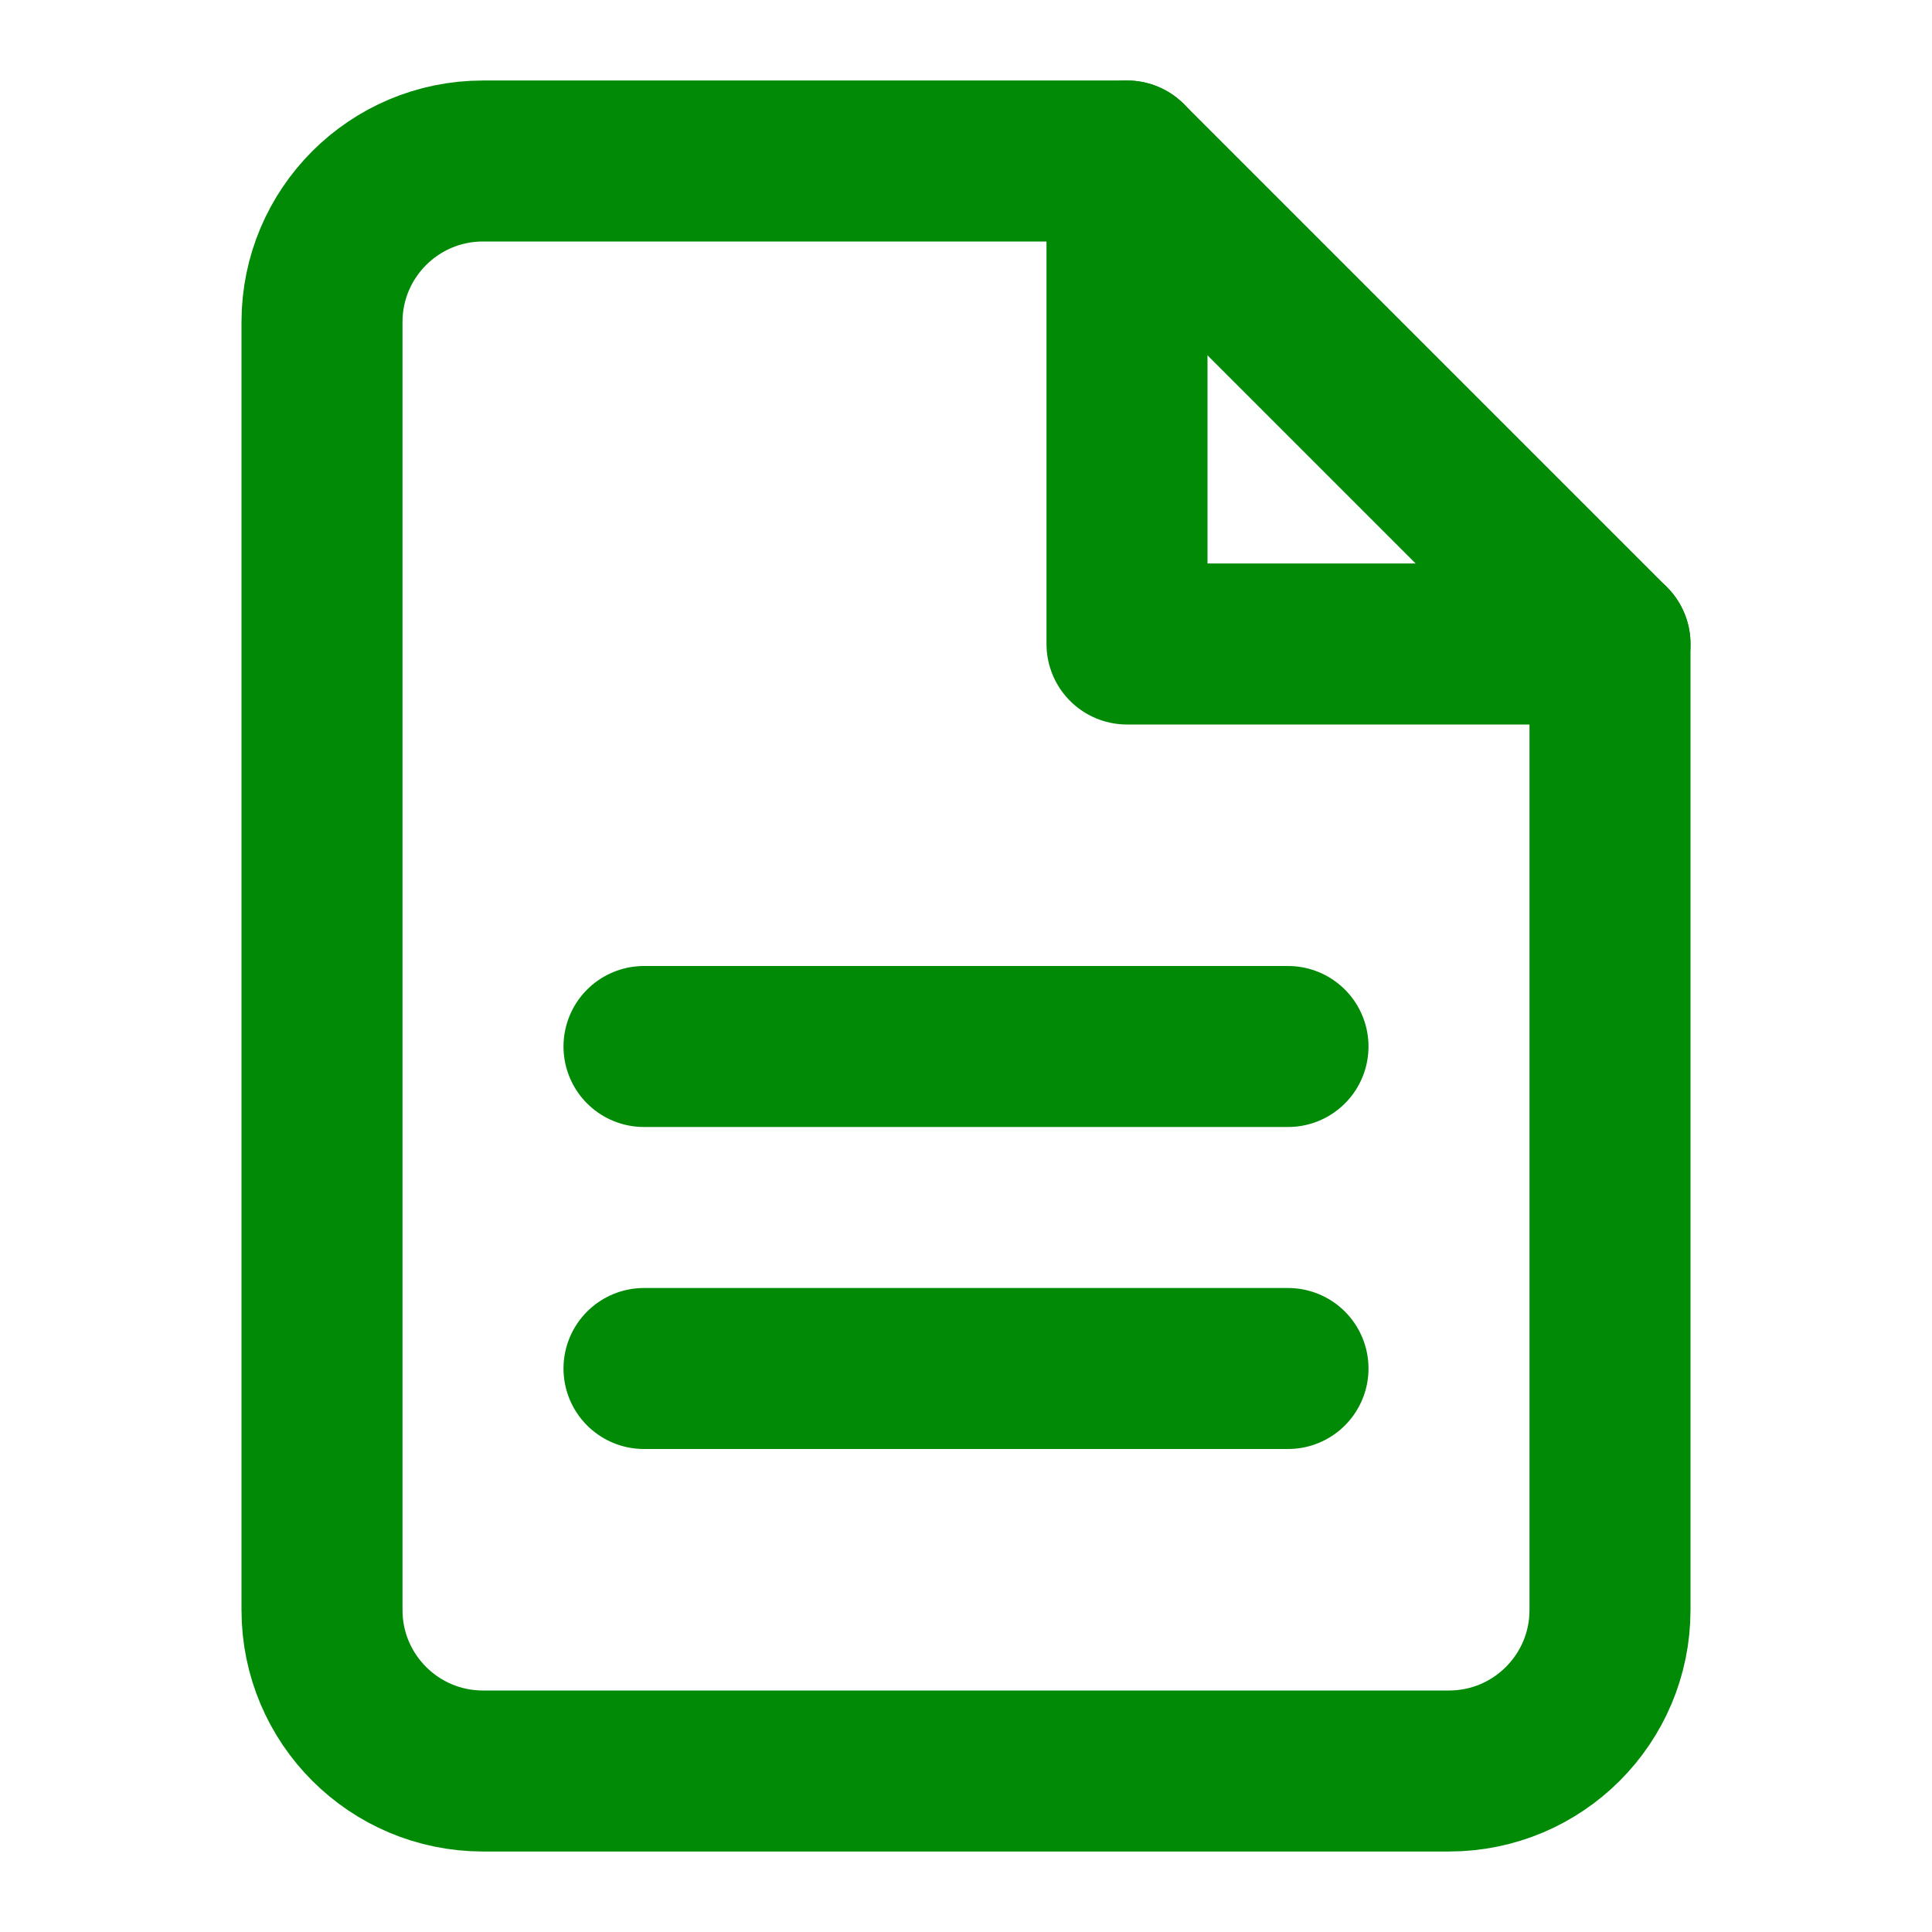
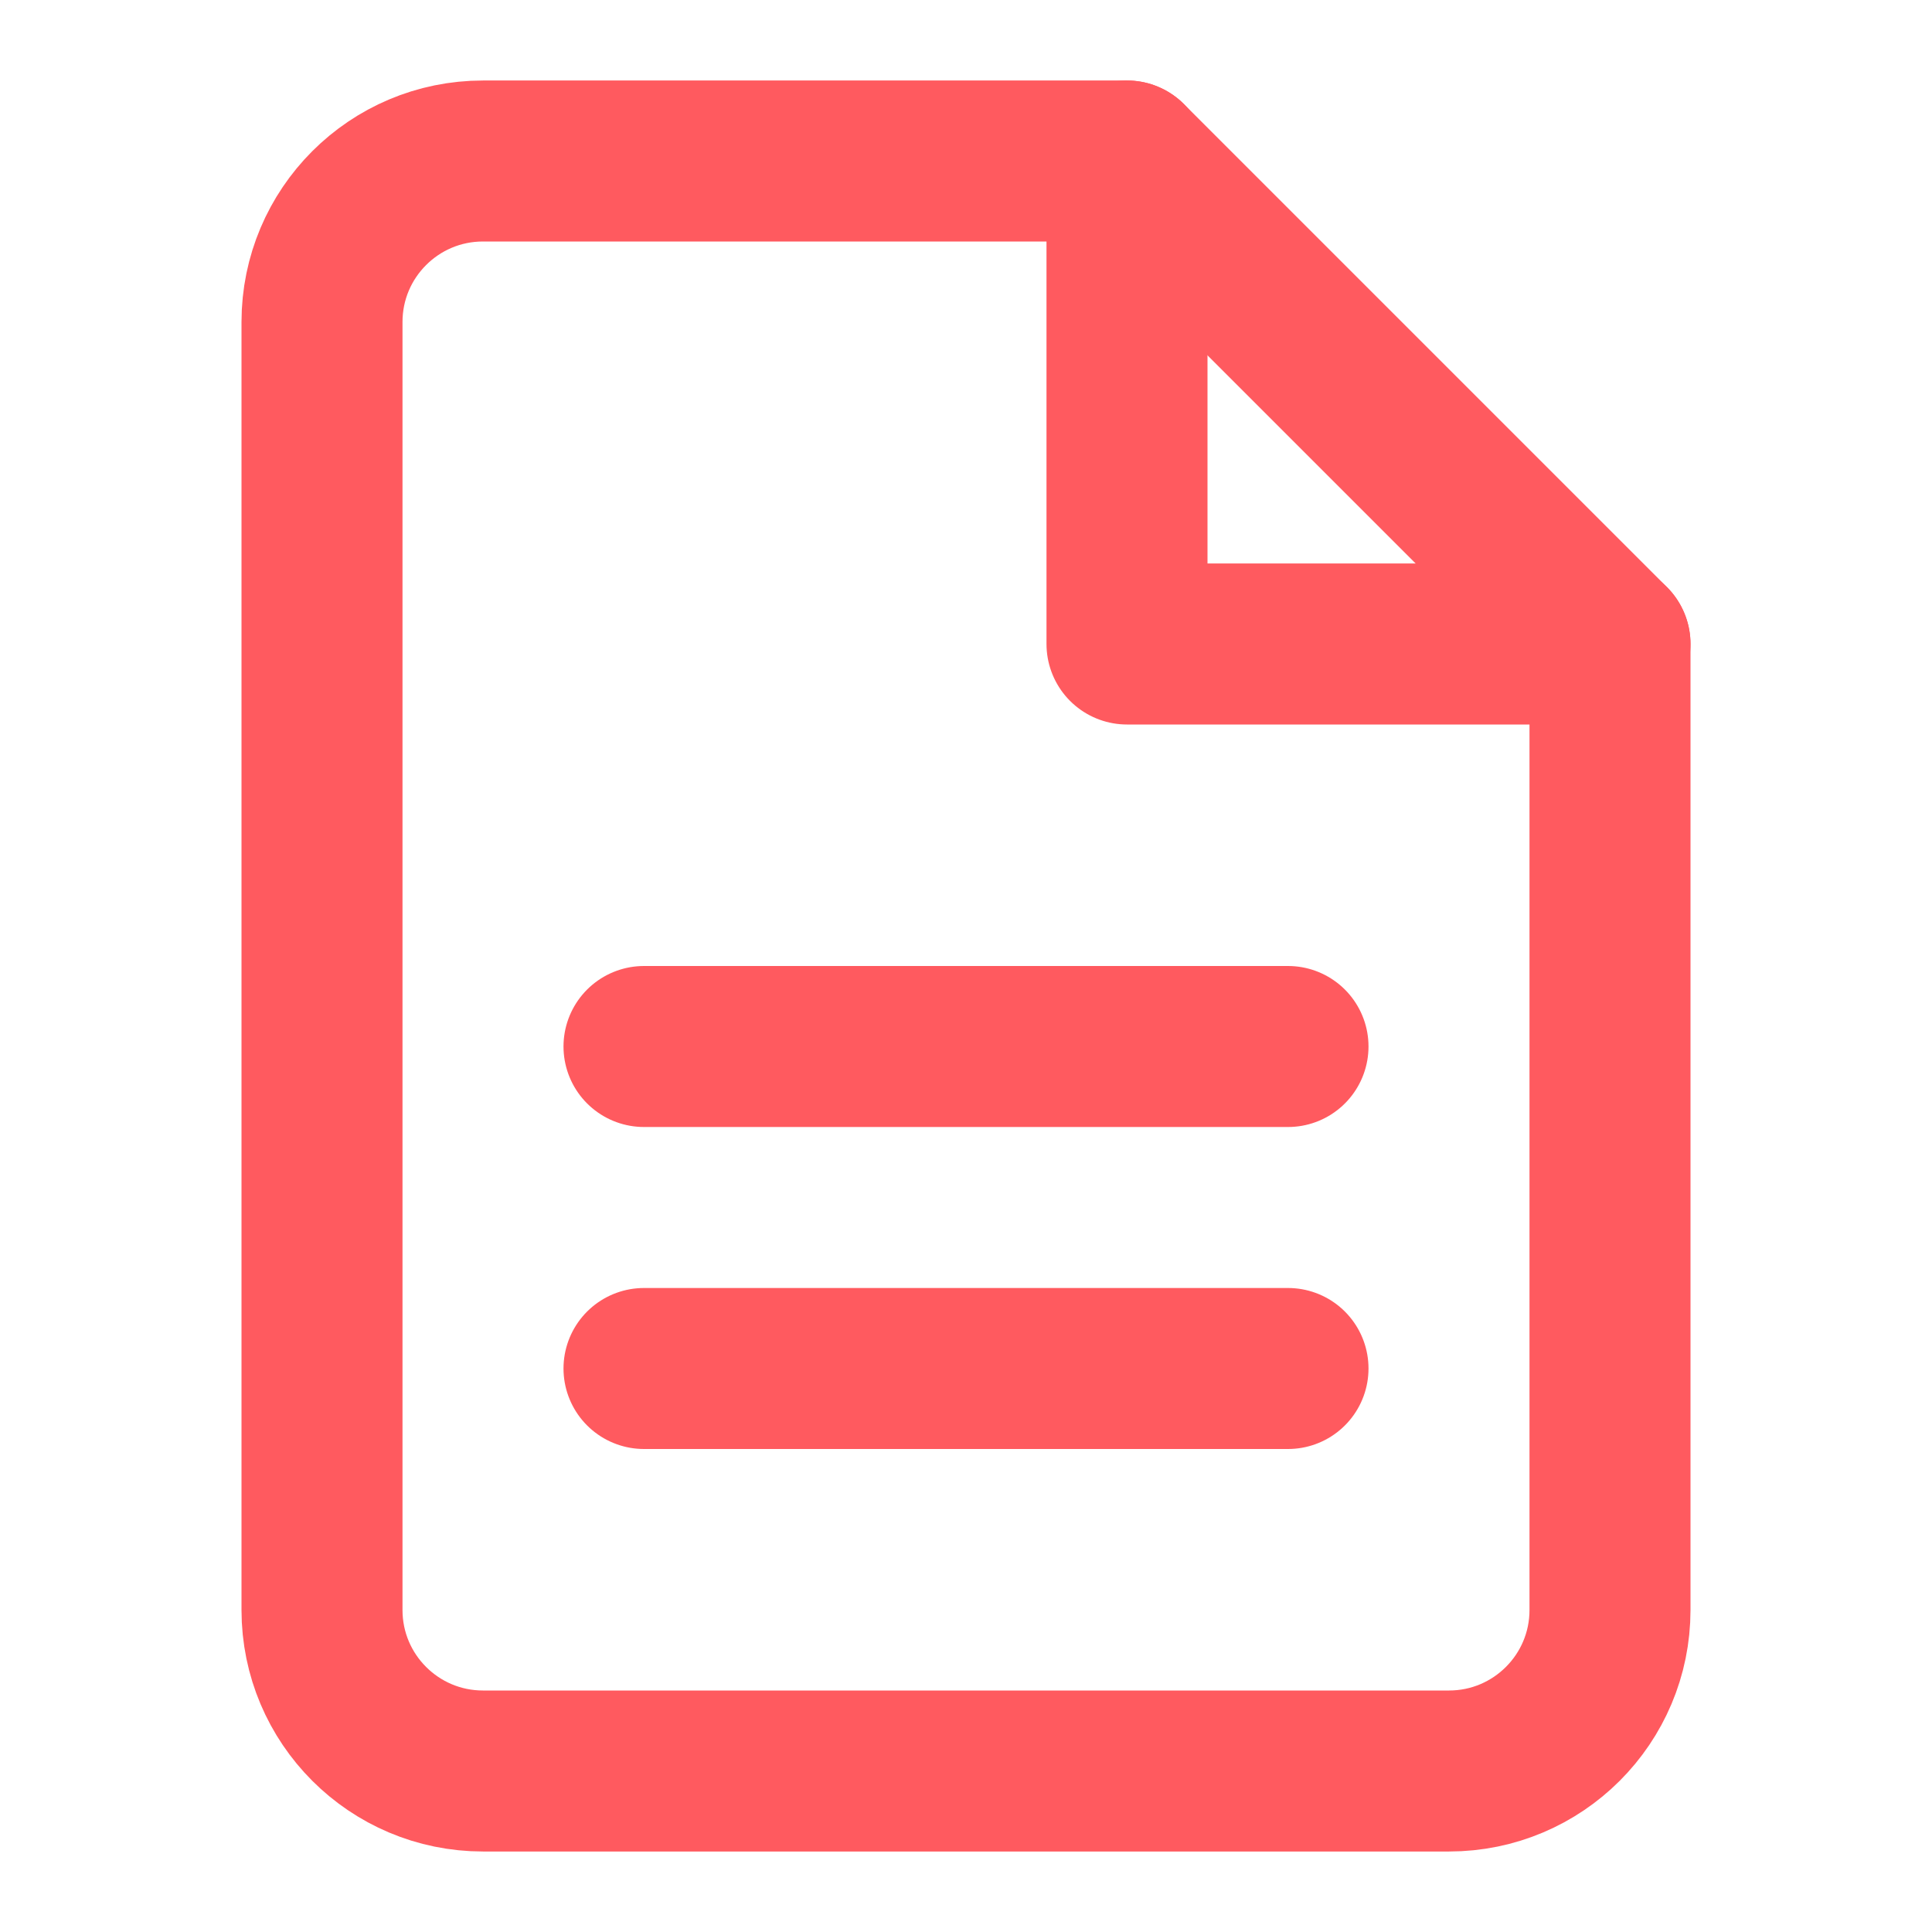
- <svg xmlns="http://www.w3.org/2000/svg" viewBox="0 0 24 24" fill="none" stroke="#008a05" stroke-width="2" stroke-linecap="round" stroke-linejoin="round">
+ <svg xmlns="http://www.w3.org/2000/svg" viewBox="0 0 24 24" fill="none" stroke="#FF5A5F" stroke-width="2" stroke-linecap="round" stroke-linejoin="round">
  <path d="M14 2H6a2 2 0 0 0-2 2v16a2 2 0 0 0 2 2h12a2 2 0 0 0 2-2V8z" />
  <polyline points="14 2 14 8 20 8" />
  <line x1="16" y1="13" x2="8" y2="13" />
  <line x1="16" y1="17" x2="8" y2="17" />
</svg>
